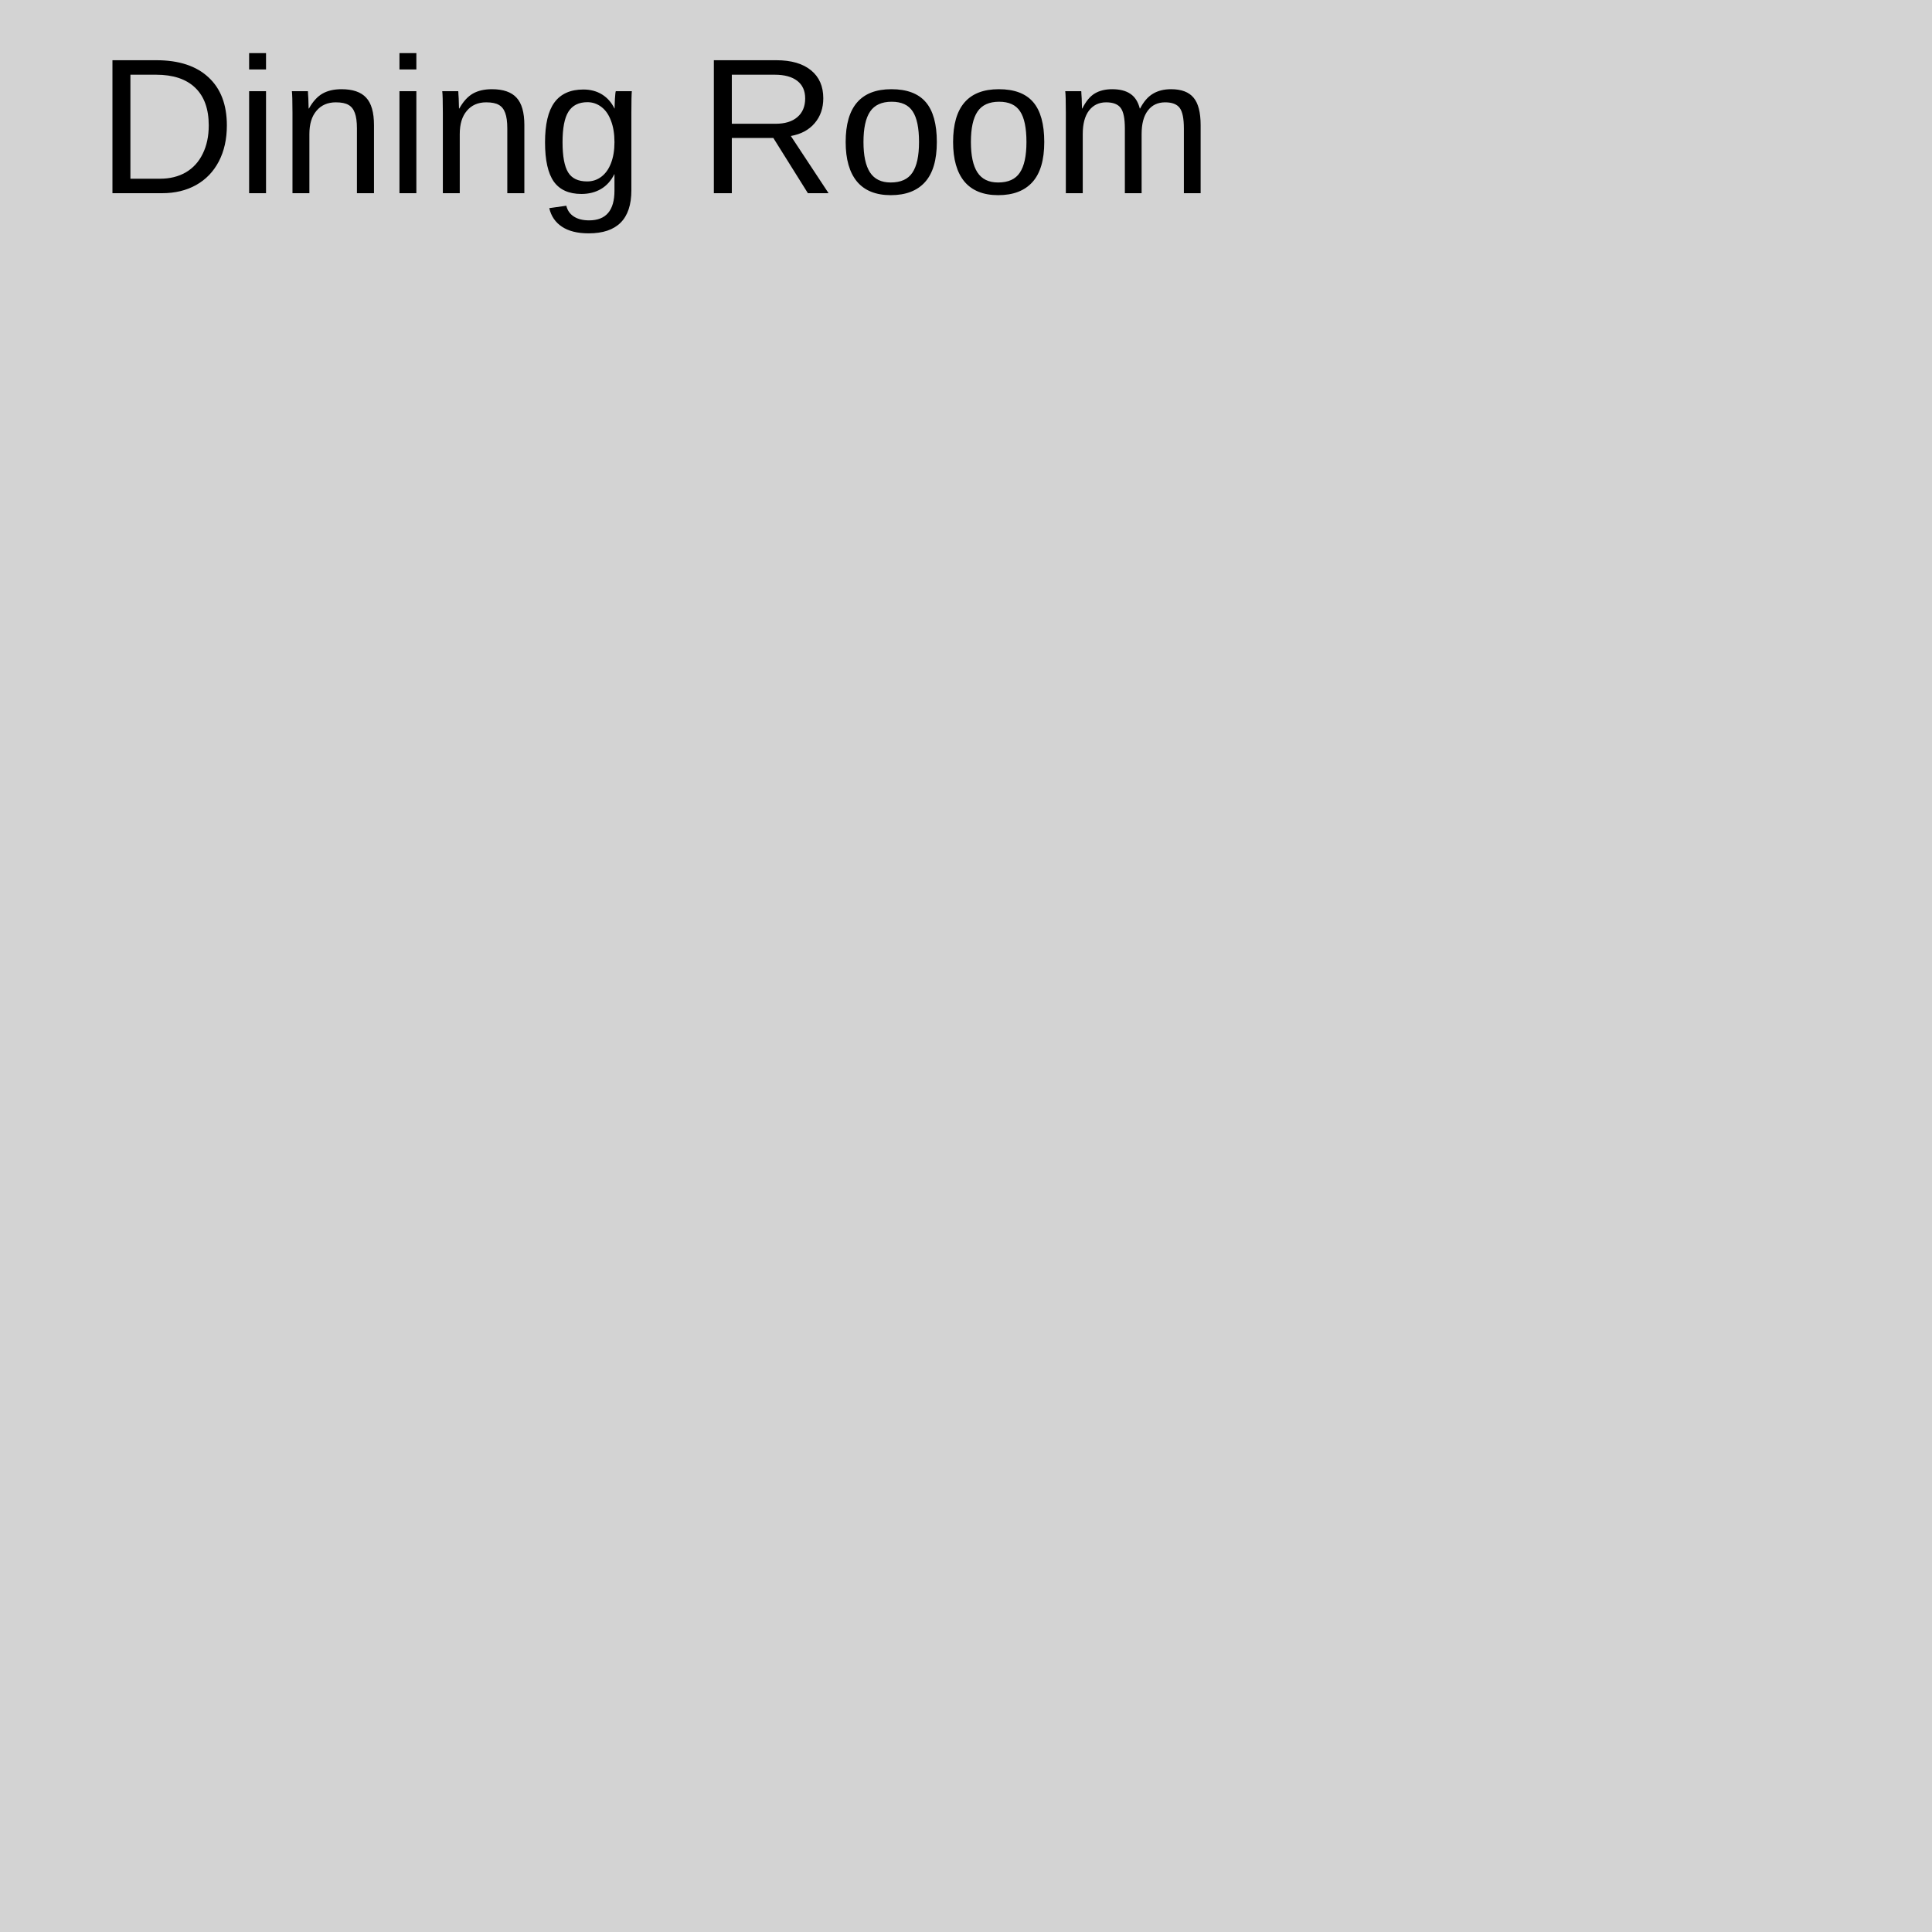
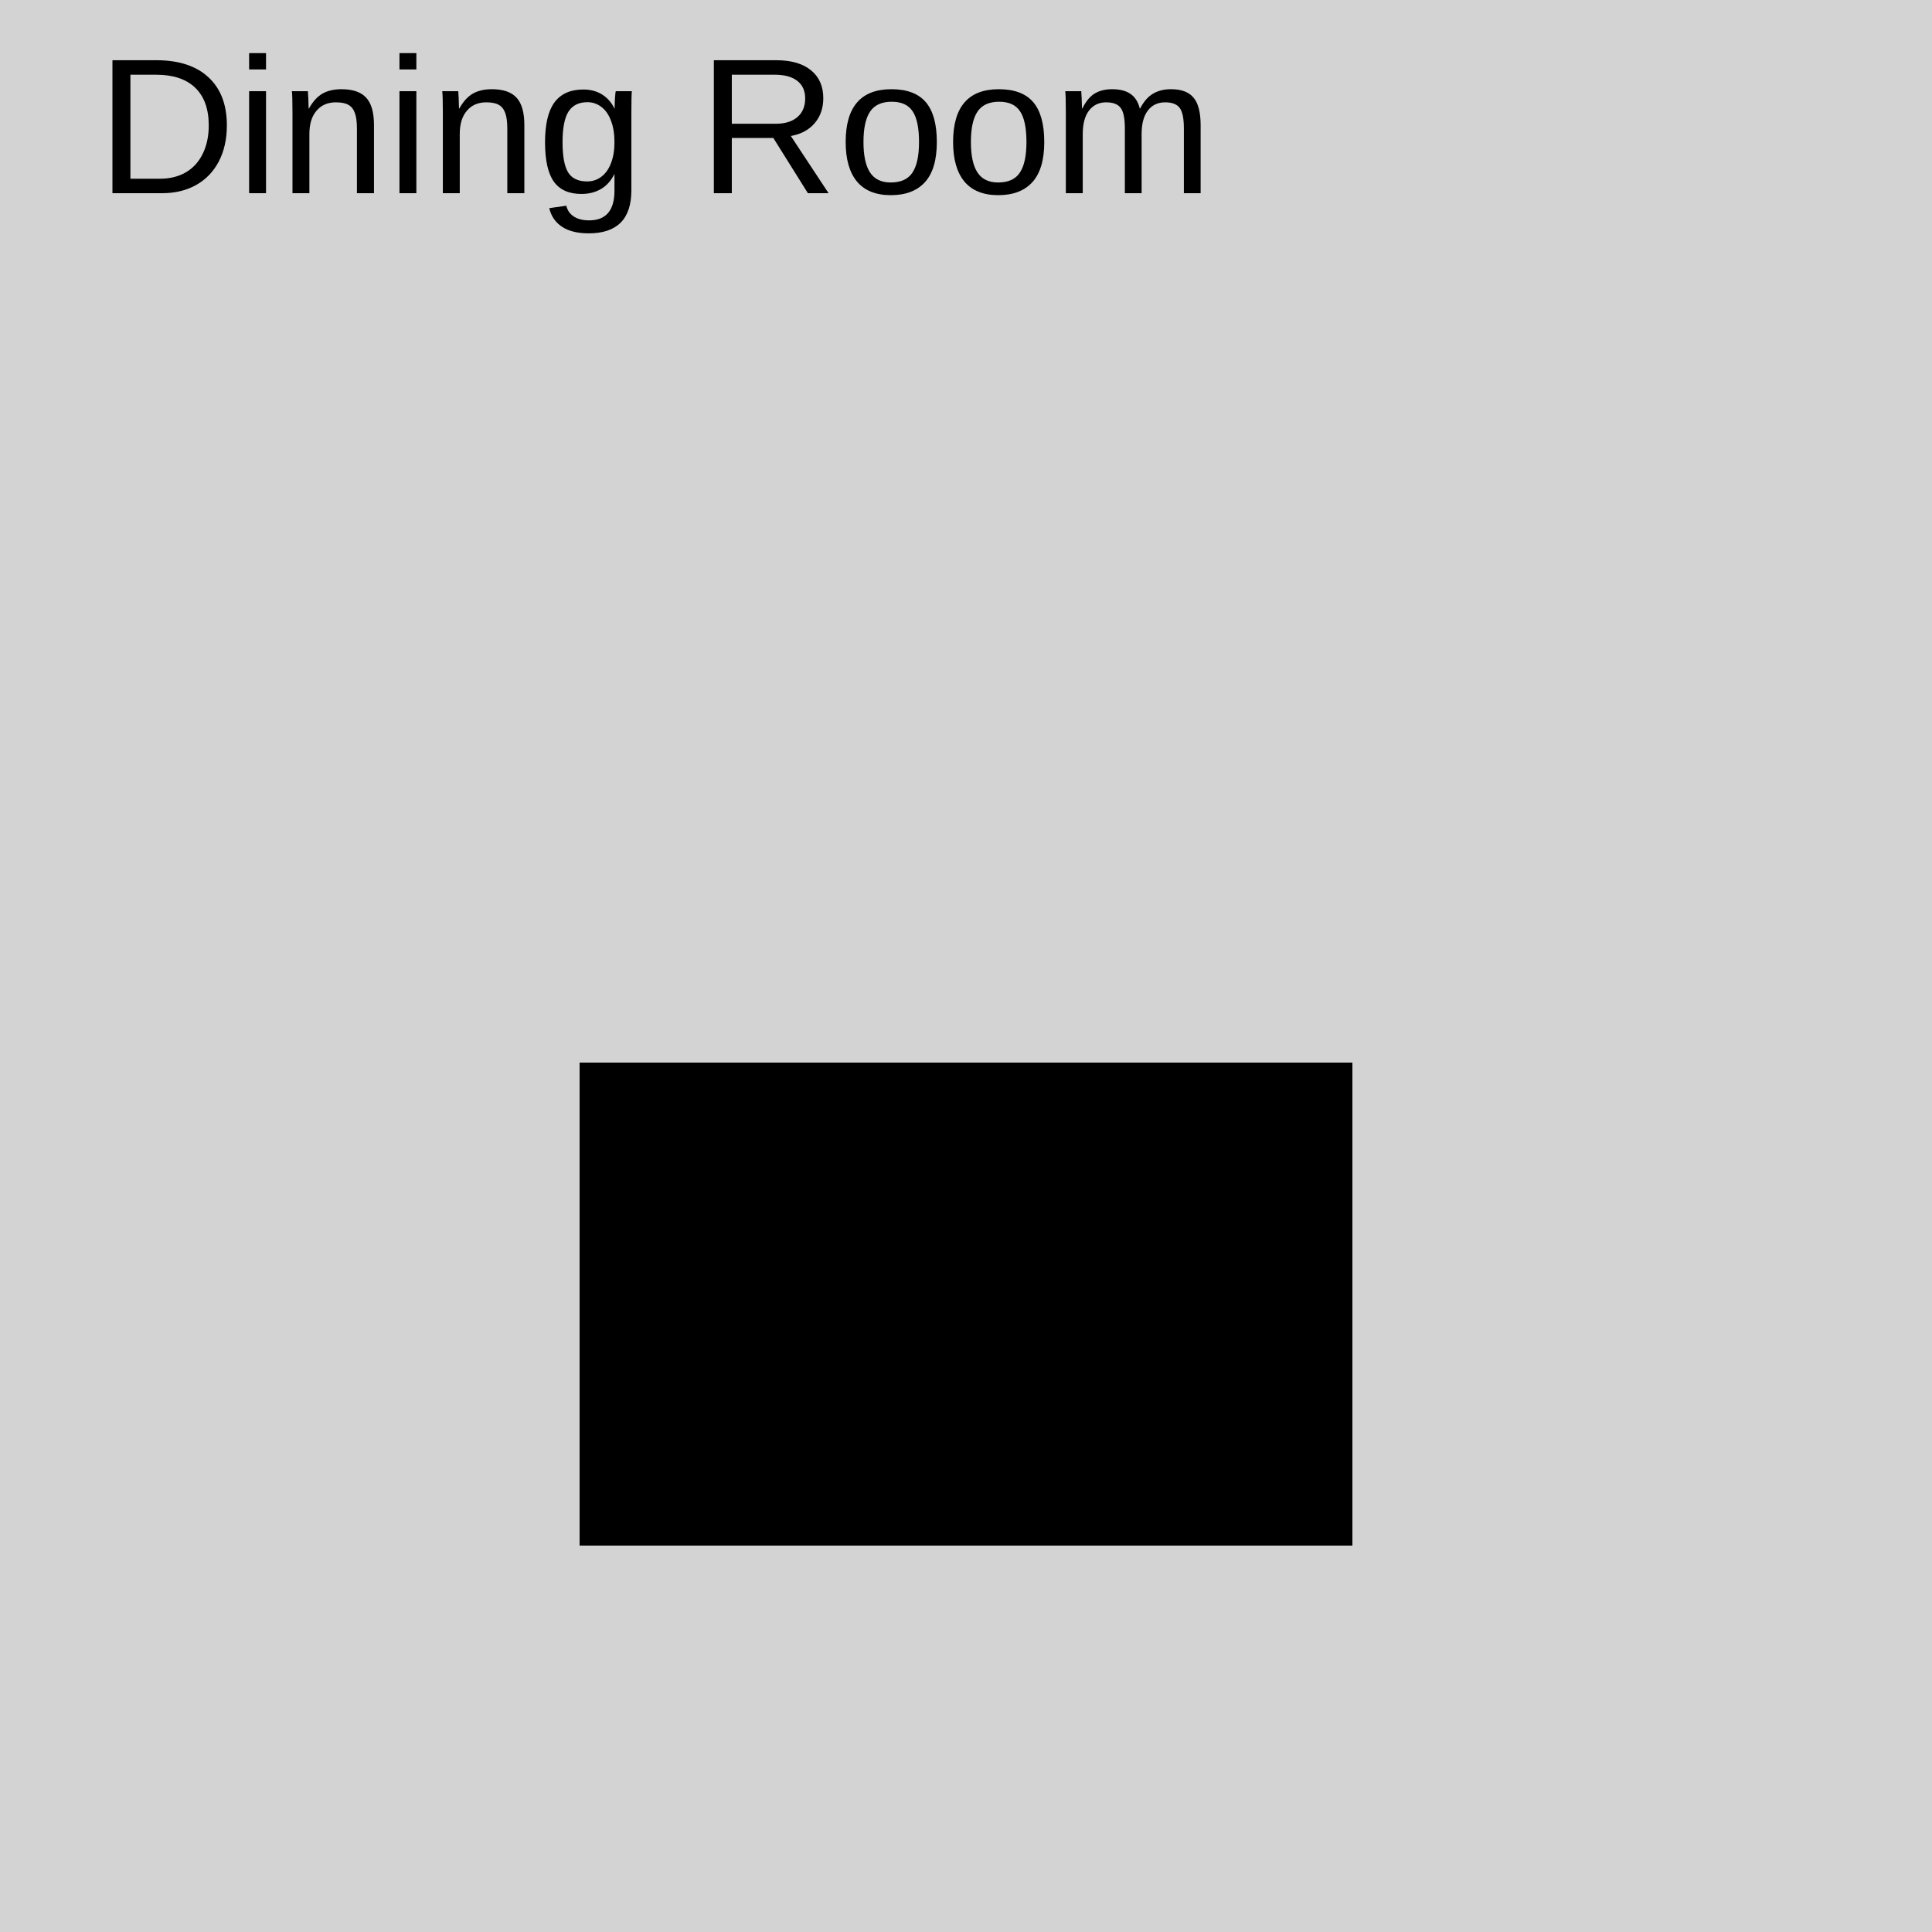
<svg xmlns="http://www.w3.org/2000/svg" baseProfile="tiny" height="200px" version="1.2" width="200px">
  <defs />
  <rect fill="lightgrey" height="100%" width="100%" x="0" y="0" />
  <text fill="black" font-family="Arial" font-size="20px" x="10" y="20">Dining Room</text>
+   <rect x="60" y="110" width="80" height="50" fill="darkbrown" />
</svg>
